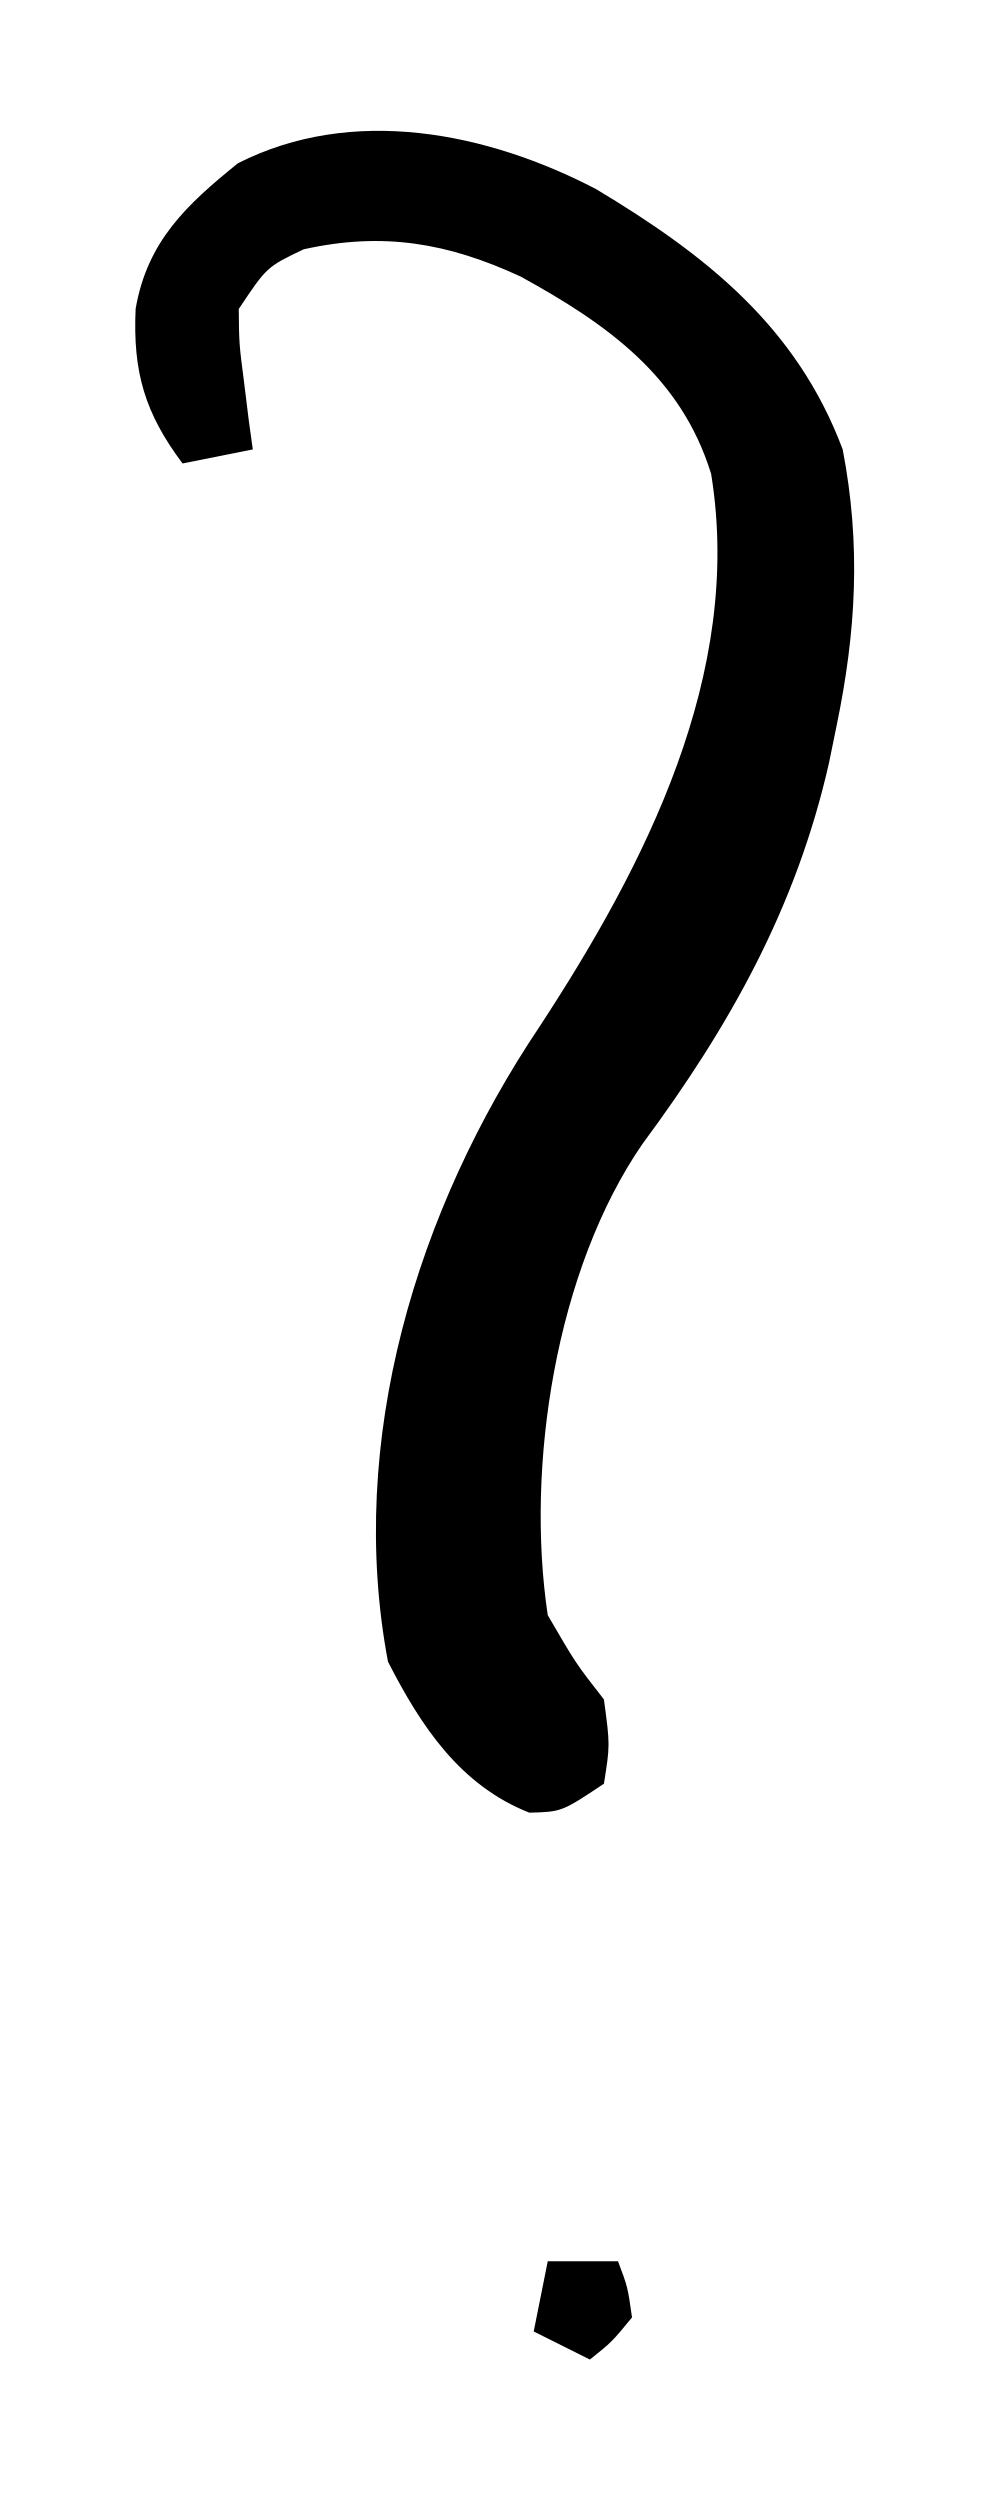
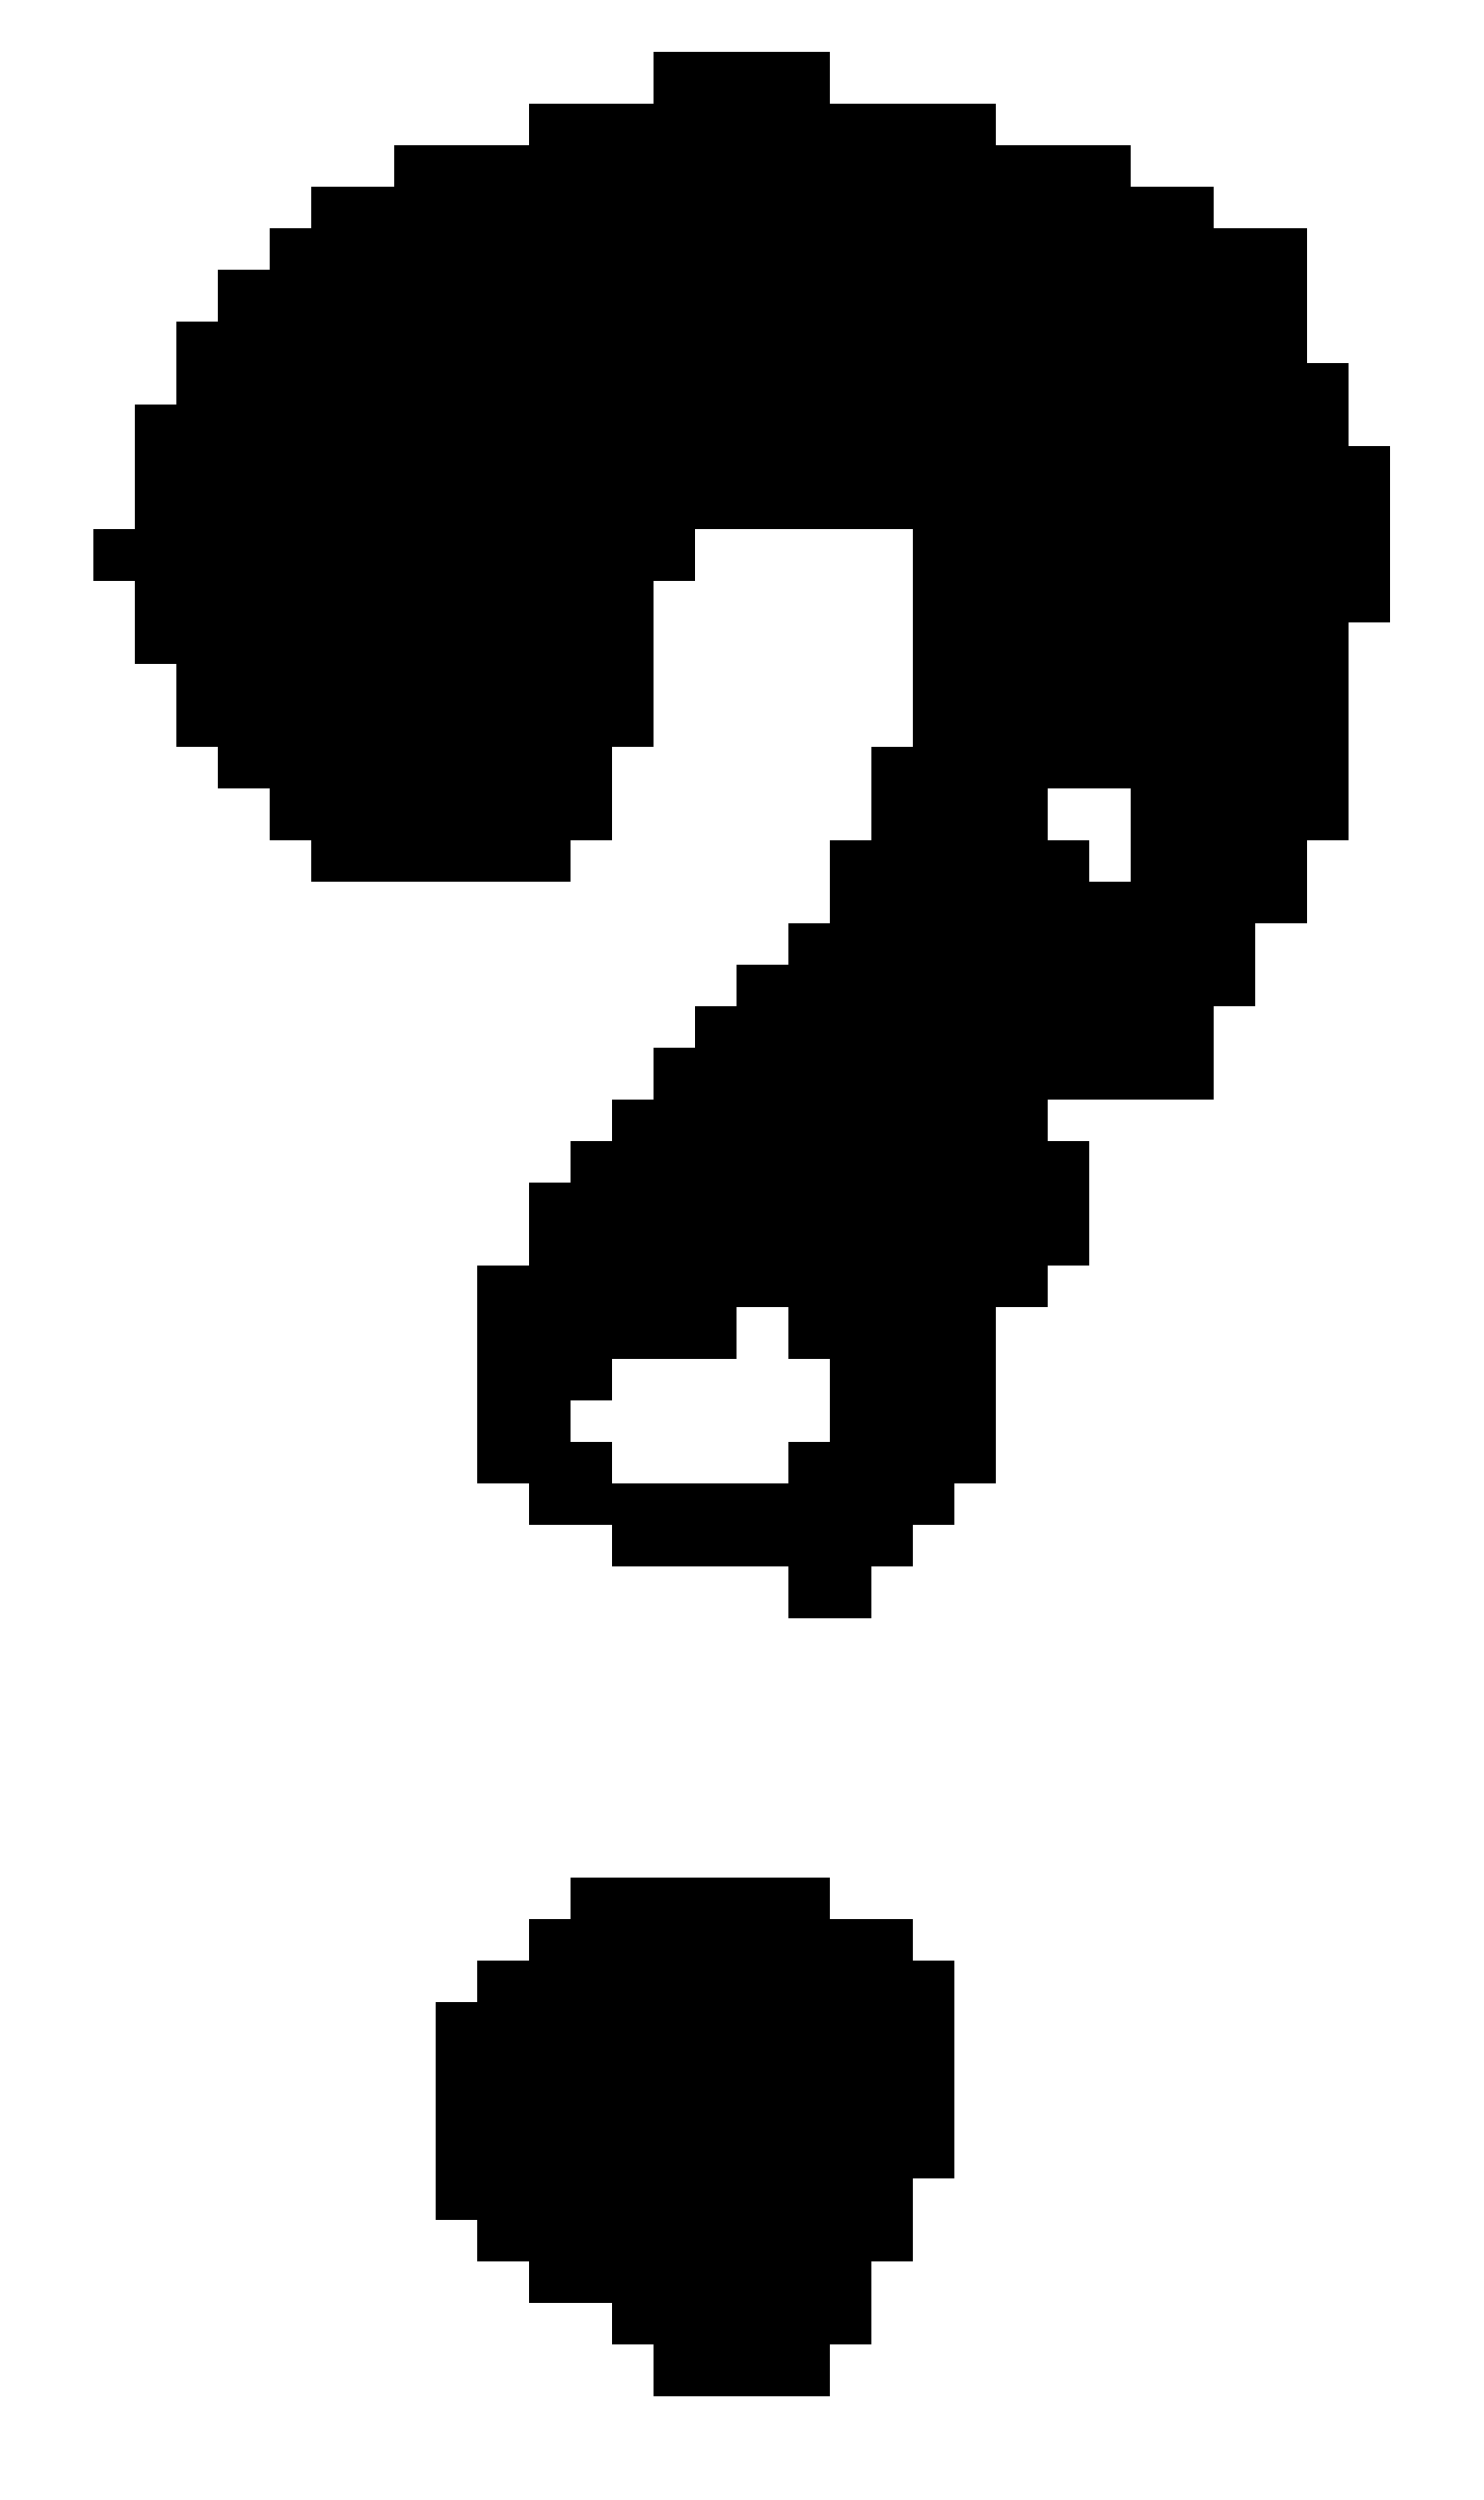
- <svg xmlns="http://www.w3.org/2000/svg" version="1.1" width="71" height="178">
-   <path d="M0 0 C7.793 4.674 14.278 9.767 17.566 18.539 C18.872 25.326 18.526 31.498 17.129 38.227 C16.953 39.089 16.777 39.951 16.595 40.839 C14.281 51.095 9.546 59.565 3.316 67.977 C-2.861 76.938 -5.025 90.934 -3.434 101.539 C-1.434 104.977 -1.434 104.977 0.566 107.539 C1.004 110.789 1.004 110.789 0.566 113.539 C-2.434 115.539 -2.434 115.539 -4.746 115.602 C-9.676 113.653 -12.448 109.465 -14.809 104.852 C-17.777 89.118 -12.775 72.671 -3.996 59.602 C3.498 48.14 10.514 34.512 8.199 20.281 C6.06 13.334 0.784 9.607 -5.371 6.227 C-10.543 3.836 -15.15 3.032 -20.809 4.289 C-23.434 5.539 -23.434 5.539 -25.434 8.539 C-25.41 11.02 -25.41 11.02 -25.059 13.727 C-24.948 14.628 -24.837 15.529 -24.723 16.457 C-24.627 17.144 -24.532 17.831 -24.434 18.539 C-26.084 18.869 -27.734 19.199 -29.434 19.539 C-32.12 15.957 -32.981 13.036 -32.777 8.527 C-31.945 3.716 -29.159 1.125 -25.496 -1.836 C-17.328 -5.981 -7.759 -4.043 0 0 Z " fill="#000000" transform="translate(42.43359,13.46094)" />
-   <path d="M0 0 C1.65 0 3.3 0 5 0 C5.688 1.812 5.688 1.812 6 4 C4.562 5.75 4.562 5.75 3 7 C1.68 6.34 0.36 5.68 -1 5 C-0.67 3.35 -0.34 1.7 0 0 Z " fill="#000000" transform="translate(39,161)" />
+ <svg xmlns="http://www.w3.org/2000/svg" version="1.1" width="143" height="241">
+   <path d="M0 0 C5.61 0 11.22 0 17 0 C17 1.65 17 3.3 17 5 C22.28 5 27.56 5 33 5 C33 6.32 33 7.64 33 9 C37.29 9 41.58 9 46 9 C46 10.32 46 11.64 46 13 C48.64 13 51.28 13 54 13 C54 14.32 54 15.64 54 17 C56.97 17 59.94 17 63 17 C63 21.29 63 25.58 63 30 C64.32 30 65.64 30 67 30 C67 32.64 67 35.28 67 38 C68.32 38 69.64 38 71 38 C71 43.61 71 49.22 71 55 C69.68 55 68.36 55 67 55 C67 61.93 67 68.86 67 76 C65.68 76 64.36 76 63 76 C63 78.64 63 81.28 63 84 C61.35 84 59.7 84 58 84 C58 86.64 58 89.28 58 92 C56.68 92 55.36 92 54 92 C54 94.97 54 97.94 54 101 C48.72 101 43.44 101 38 101 C38 102.32 38 103.64 38 105 C39.32 105 40.64 105 42 105 C42 108.96 42 112.92 42 117 C40.68 117 39.36 117 38 117 C38 118.32 38 119.64 38 121 C36.35 121 34.7 121 33 121 C33 126.61 33 132.22 33 138 C31.68 138 30.36 138 29 138 C29 139.32 29 140.64 29 142 C27.68 142 26.36 142 25 142 C25 143.32 25 144.64 25 146 C23.68 146 22.36 146 21 146 C21 147.65 21 149.3 21 151 C18.36 151 15.72 151 13 151 C13 149.35 13 147.7 13 146 C7.39 146 1.78 146 -4 146 C-4 144.68 -4 143.36 -4 142 C-6.64 142 -9.28 142 -12 142 C-12 140.68 -12 139.36 -12 138 C-13.65 138 -15.3 138 -17 138 C-17 131.07 -17 124.14 -17 117 C-15.35 117 -13.7 117 -12 117 C-12 114.36 -12 111.72 -12 109 C-10.68 109 -9.36 109 -8 109 C-8 107.68 -8 106.36 -8 105 C-6.68 105 -5.36 105 -4 105 C-4 103.68 -4 102.36 -4 101 C-2.68 101 -1.36 101 0 101 C0 99.35 0 97.7 0 96 C1.32 96 2.64 96 4 96 C4 94.68 4 93.36 4 92 C5.32 92 6.64 92 8 92 C8 90.68 8 89.36 8 88 C9.65 88 11.3 88 13 88 C13 86.68 13 85.36 13 84 C14.32 84 15.64 84 17 84 C17 81.36 17 78.72 17 76 C18.32 76 19.64 76 21 76 C21 73.03 21 70.06 21 67 C22.32 67 23.64 67 25 67 C25 60.07 25 53.14 25 46 C18.07 46 11.14 46 4 46 C4 47.65 4 49.3 4 51 C2.68 51 1.36 51 0 51 C0 56.28 0 61.56 0 67 C-1.32 67 -2.64 67 -4 67 C-4 69.97 -4 72.94 -4 76 C-5.32 76 -6.64 76 -8 76 C-8 77.32 -8 78.64 -8 80 C-16.25 80 -24.5 80 -33 80 C-33 78.68 -33 77.36 -33 76 C-34.32 76 -35.64 76 -37 76 C-37 74.35 -37 72.7 -37 71 C-38.65 71 -40.3 71 -42 71 C-42 69.68 -42 68.36 -42 67 C-43.32 67 -44.64 67 -46 67 C-46 64.36 -46 61.72 -46 59 C-47.32 59 -48.64 59 -50 59 C-50 56.36 -50 53.72 -50 51 C-51.32 51 -52.64 51 -54 51 C-54 49.35 -54 47.7 -54 46 C-52.68 46 -51.36 46 -50 46 C-50 42.04 -50 38.08 -50 34 C-48.68 34 -47.36 34 -46 34 C-46 31.36 -46 28.72 -46 26 C-44.68 26 -43.36 26 -42 26 C-42 24.35 -42 22.7 -42 21 C-40.35 21 -38.7 21 -37 21 C-37 19.68 -37 18.36 -37 17 C-35.68 17 -34.36 17 -33 17 C-33 15.68 -33 14.36 -33 13 C-30.36 13 -27.72 13 -25 13 C-25 11.68 -25 10.36 -25 9 C-20.71 9 -16.42 9 -12 9 C-12 7.68 -12 6.36 -12 5 C-8.04 5 -4.08 5 0 5 C0 3.35 0 1.7 0 0 Z M38 71 C38 72.65 38 74.3 38 76 C39.32 76 40.64 76 42 76 C42 77.32 42 78.64 42 80 C43.32 80 44.64 80 46 80 C46 77.03 46 74.06 46 71 C43.36 71 40.72 71 38 71 Z M8 121 C8 122.65 8 124.3 8 126 C4.04 126 0.08 126 -4 126 C-4 127.32 -4 128.64 -4 130 C-5.32 130 -6.64 130 -8 130 C-8 131.32 -8 132.64 -8 134 C-6.68 134 -5.36 134 -4 134 C-4 135.32 -4 136.64 -4 138 C1.61 138 7.22 138 13 138 C13 136.68 13 135.36 13 134 C14.32 134 15.64 134 17 134 C17 131.36 17 128.72 17 126 C15.68 126 14.36 126 13 126 C13 124.35 13 122.7 13 121 C11.35 121 9.7 121 8 121 Z " fill="#000000" transform="translate(63,5)" />
+   <path d="M0 0 C8.25 0 16.5 0 25 0 C25 1.32 25 2.64 25 4 C27.64 4 30.28 4 33 4 C33 5.32 33 6.64 33 8 C34.32 8 35.64 8 37 8 C37 14.93 37 21.86 37 29 C35.68 29 34.36 29 33 29 C33 31.64 33 34.28 33 37 C31.68 37 30.36 37 29 37 C29 39.64 29 42.28 29 45 C27.68 45 26.36 45 25 45 C25 46.65 25 48.3 25 50 C19.39 50 13.78 50 8 50 C8 48.35 8 46.7 8 45 C6.68 45 5.36 45 4 45 C4 43.68 4 42.36 4 41 C1.36 41 -1.28 41 -4 41 C-4 39.68 -4 38.36 -4 37 C-5.65 37 -7.3 37 -9 37 C-9 35.68 -9 34.36 -9 33 C-10.32 33 -11.64 33 -13 33 C-13 26.07 -13 19.14 -13 12 C-11.68 12 -10.36 12 -9 12 C-9 10.68 -9 9.36 -9 8 C-7.35 8 -5.7 8 -4 8 C-4 6.68 -4 5.36 -4 4 C-2.68 4 -1.36 4 0 4 C0 2.68 0 1.36 0 0 Z " fill="#000000" transform="translate(55,181)" />
</svg>
